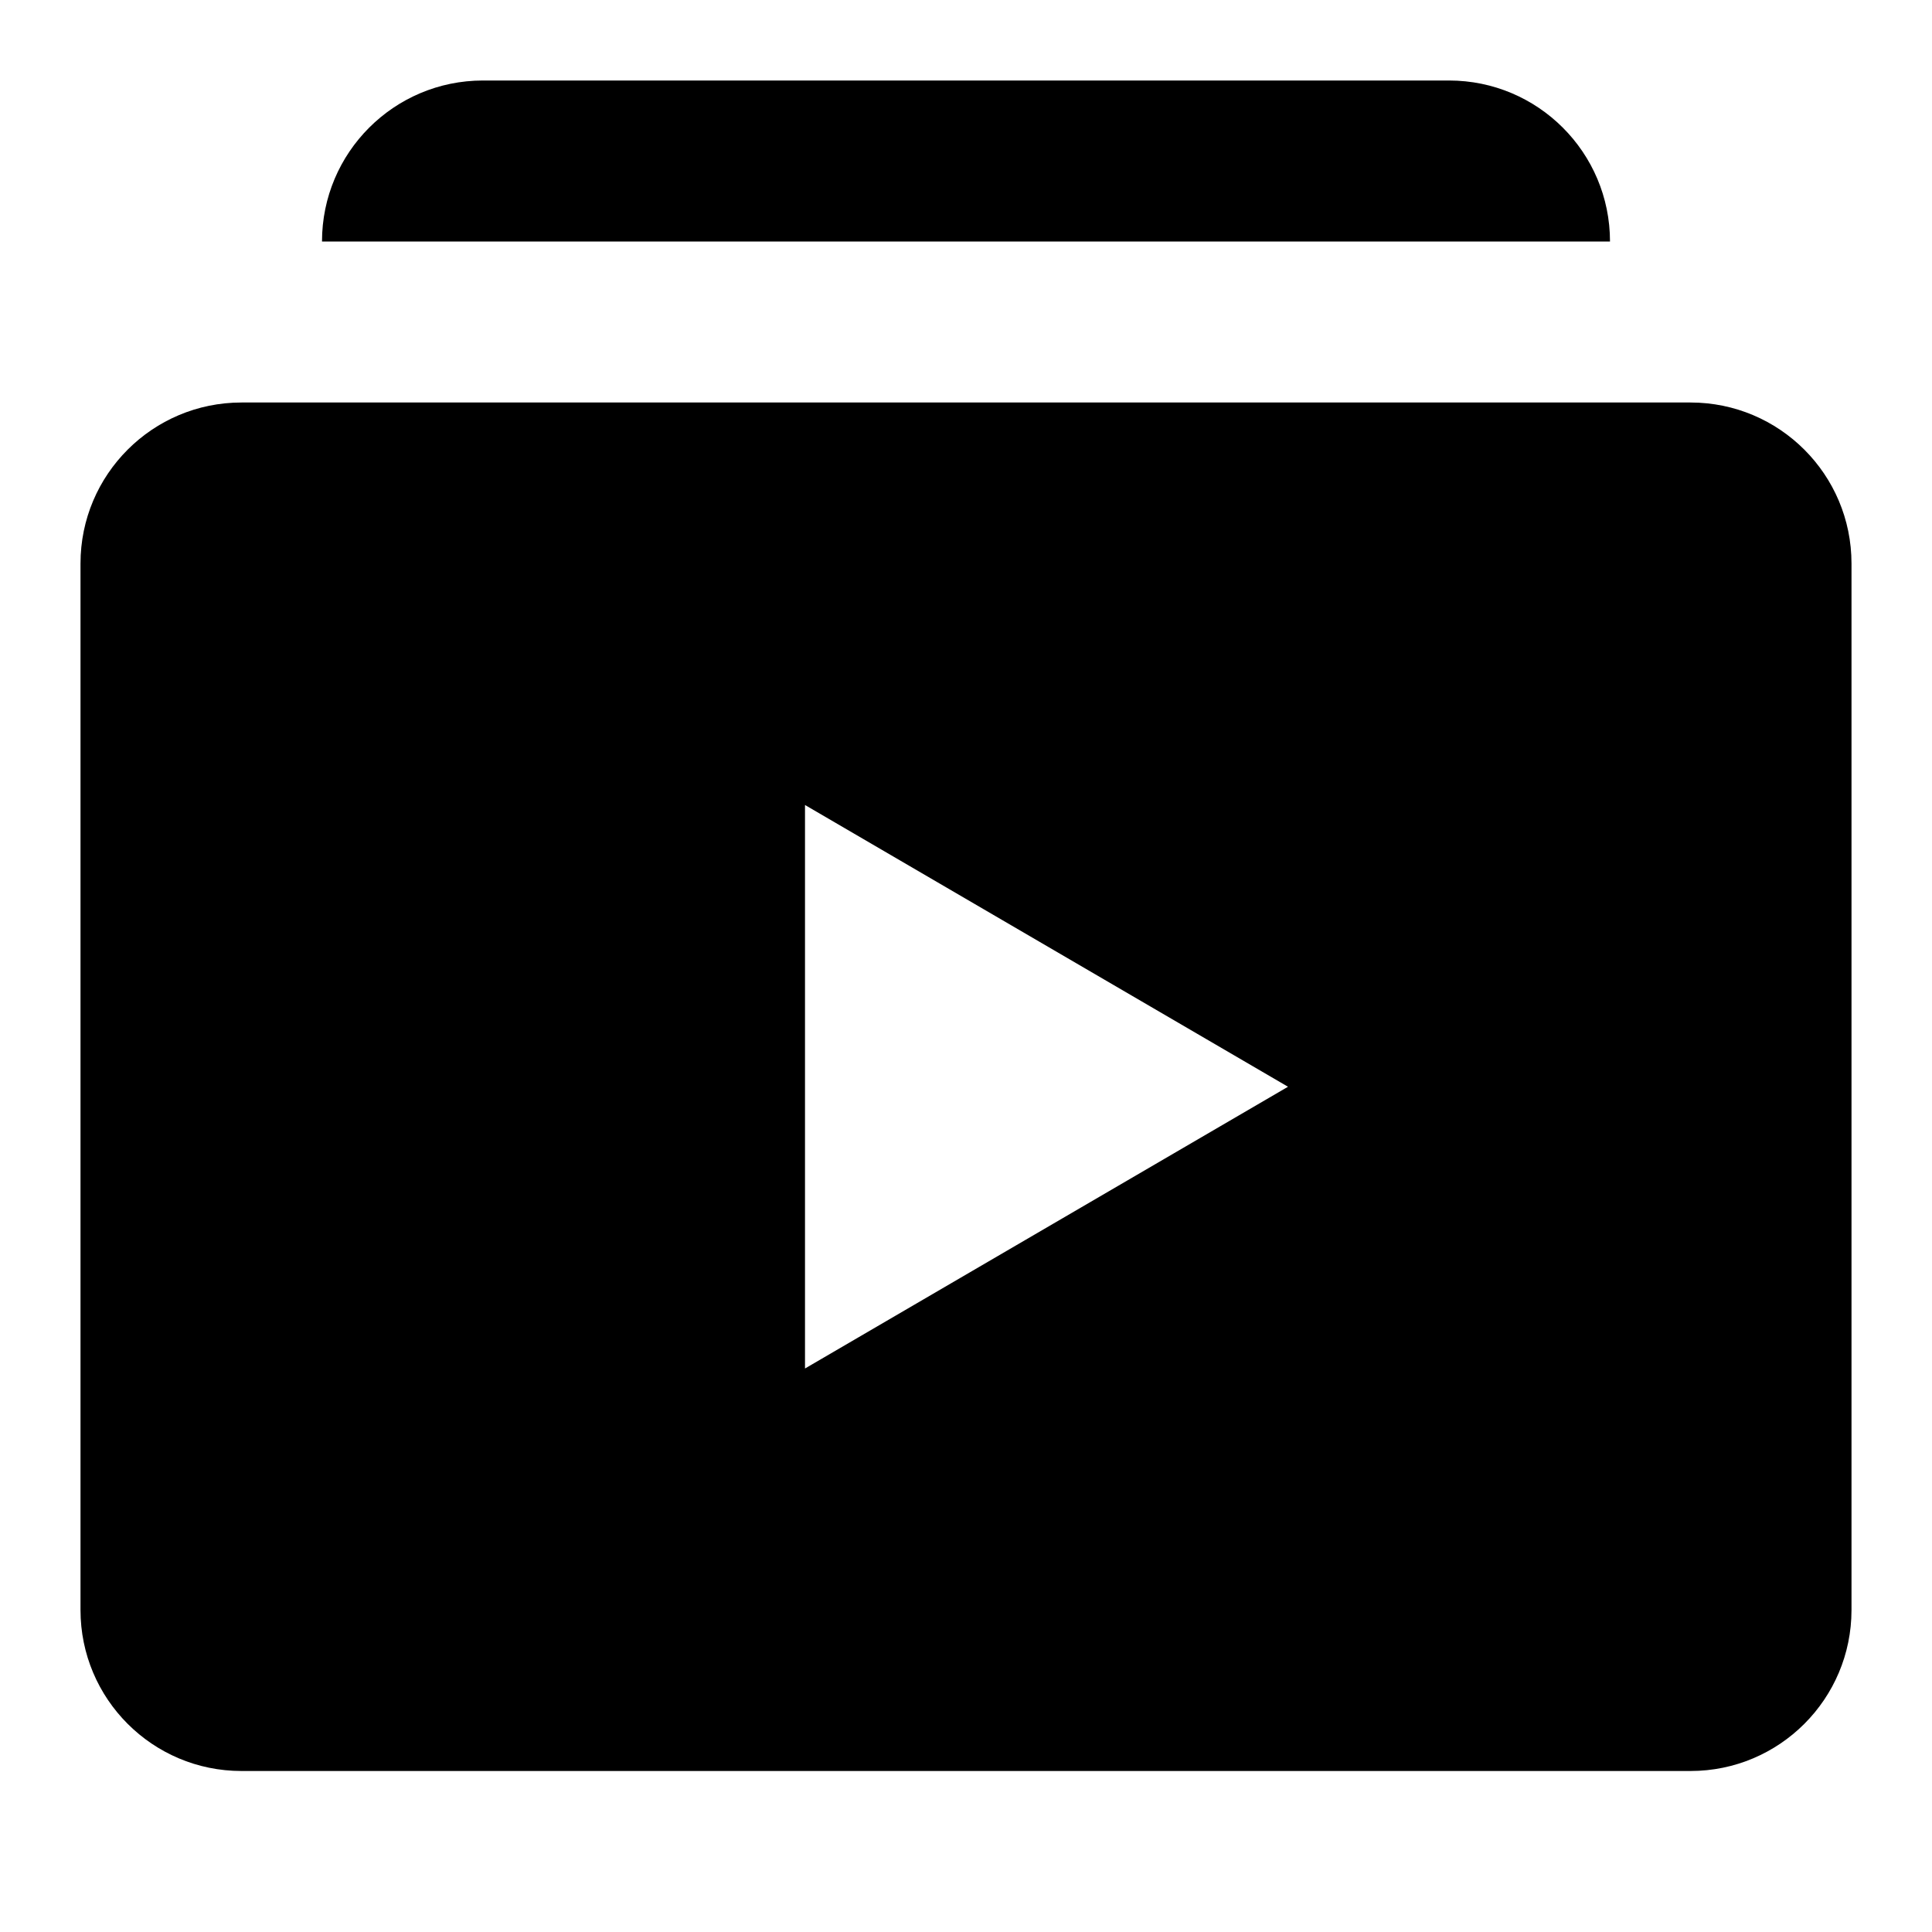
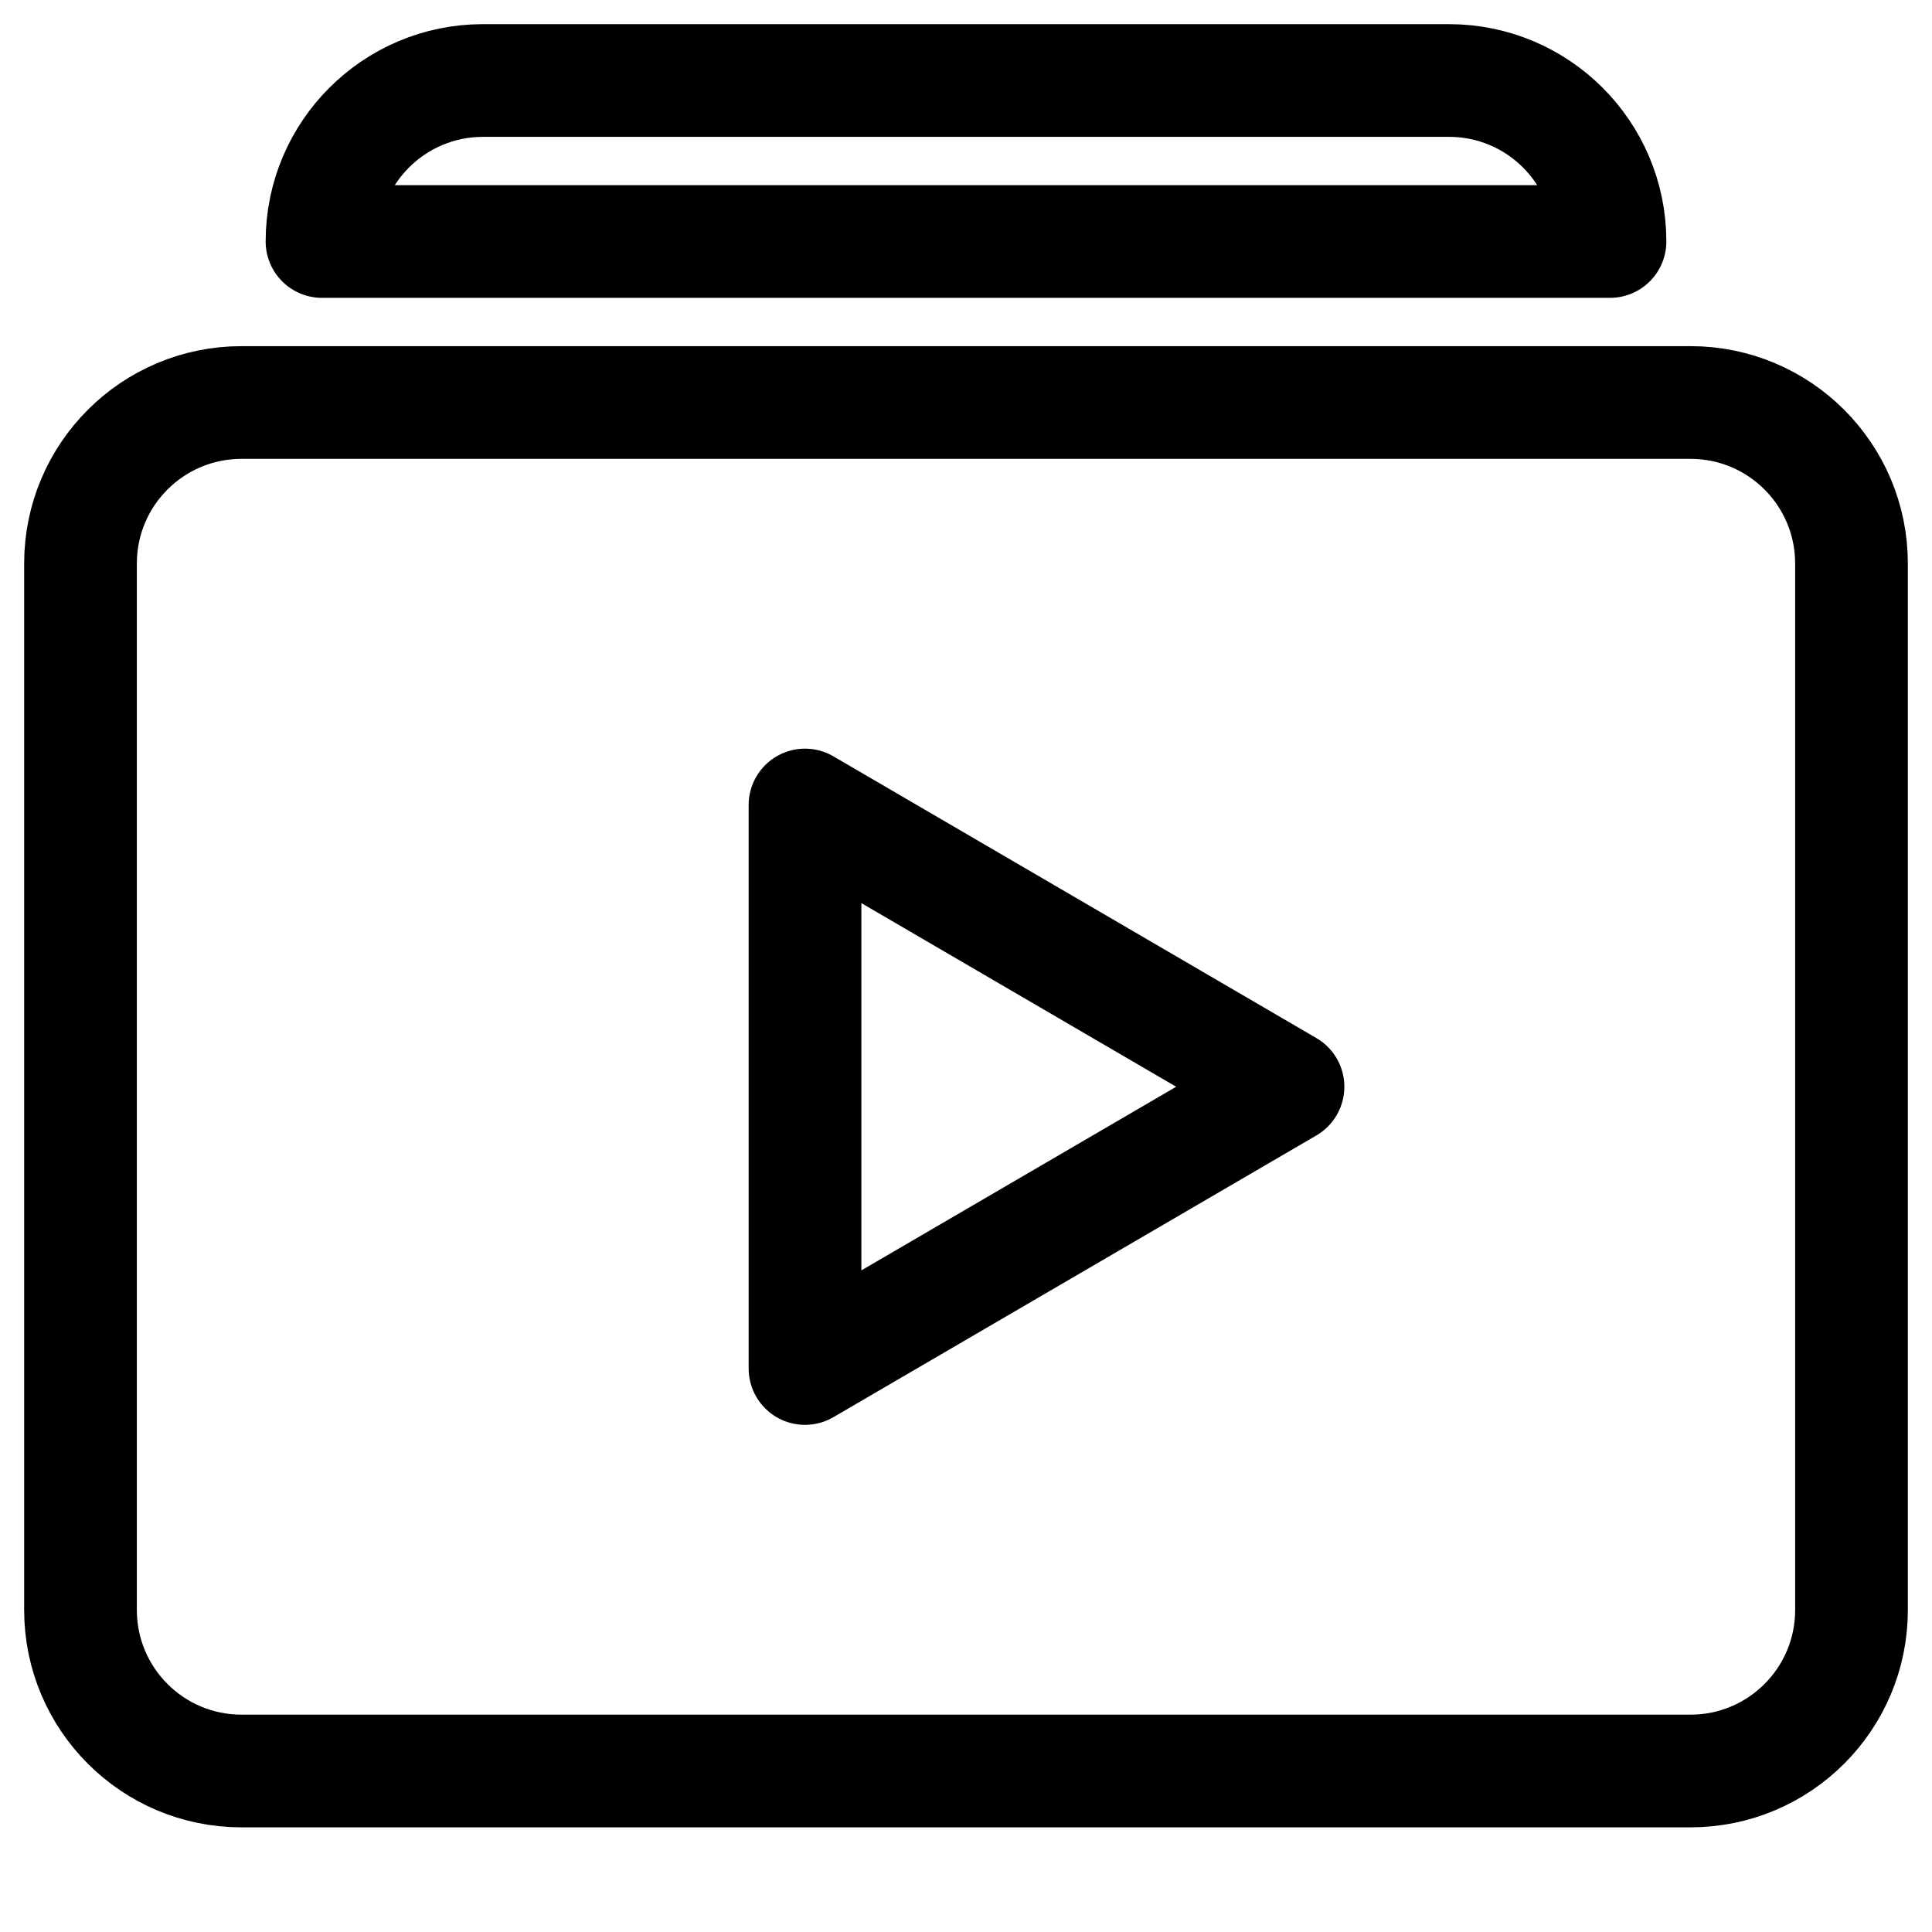
- <svg xmlns="http://www.w3.org/2000/svg" height="24" viewBox="0 0 24 24" width="24" focusable="false" aria-hidden="true" style="pointer-events: none; display: inherit; width: 100%; height: 100%;">
+ <svg xmlns="http://www.w3.org/2000/svg" height="24" viewBox="0 0 24 24" width="24" focusable="false" aria-hidden="true" fill="none" stroke="currentColor" stroke-width="1.4" stroke-linecap="round" stroke-linejoin="round" style="pointer-events: none; display: inherit; width: 100%; height: 100%;">
  <path d="M6 1a2 2 0 00-2 2h16a2 2 0 00-2-2H6ZM1 7v13a2 2 0 002 2h18a2 2 0 002-2V7a2 2 0 00-2-2H3a2 2 0 00-2 2Zm9 10v-7l6 3.5-6 3.5Z" />
</svg>
